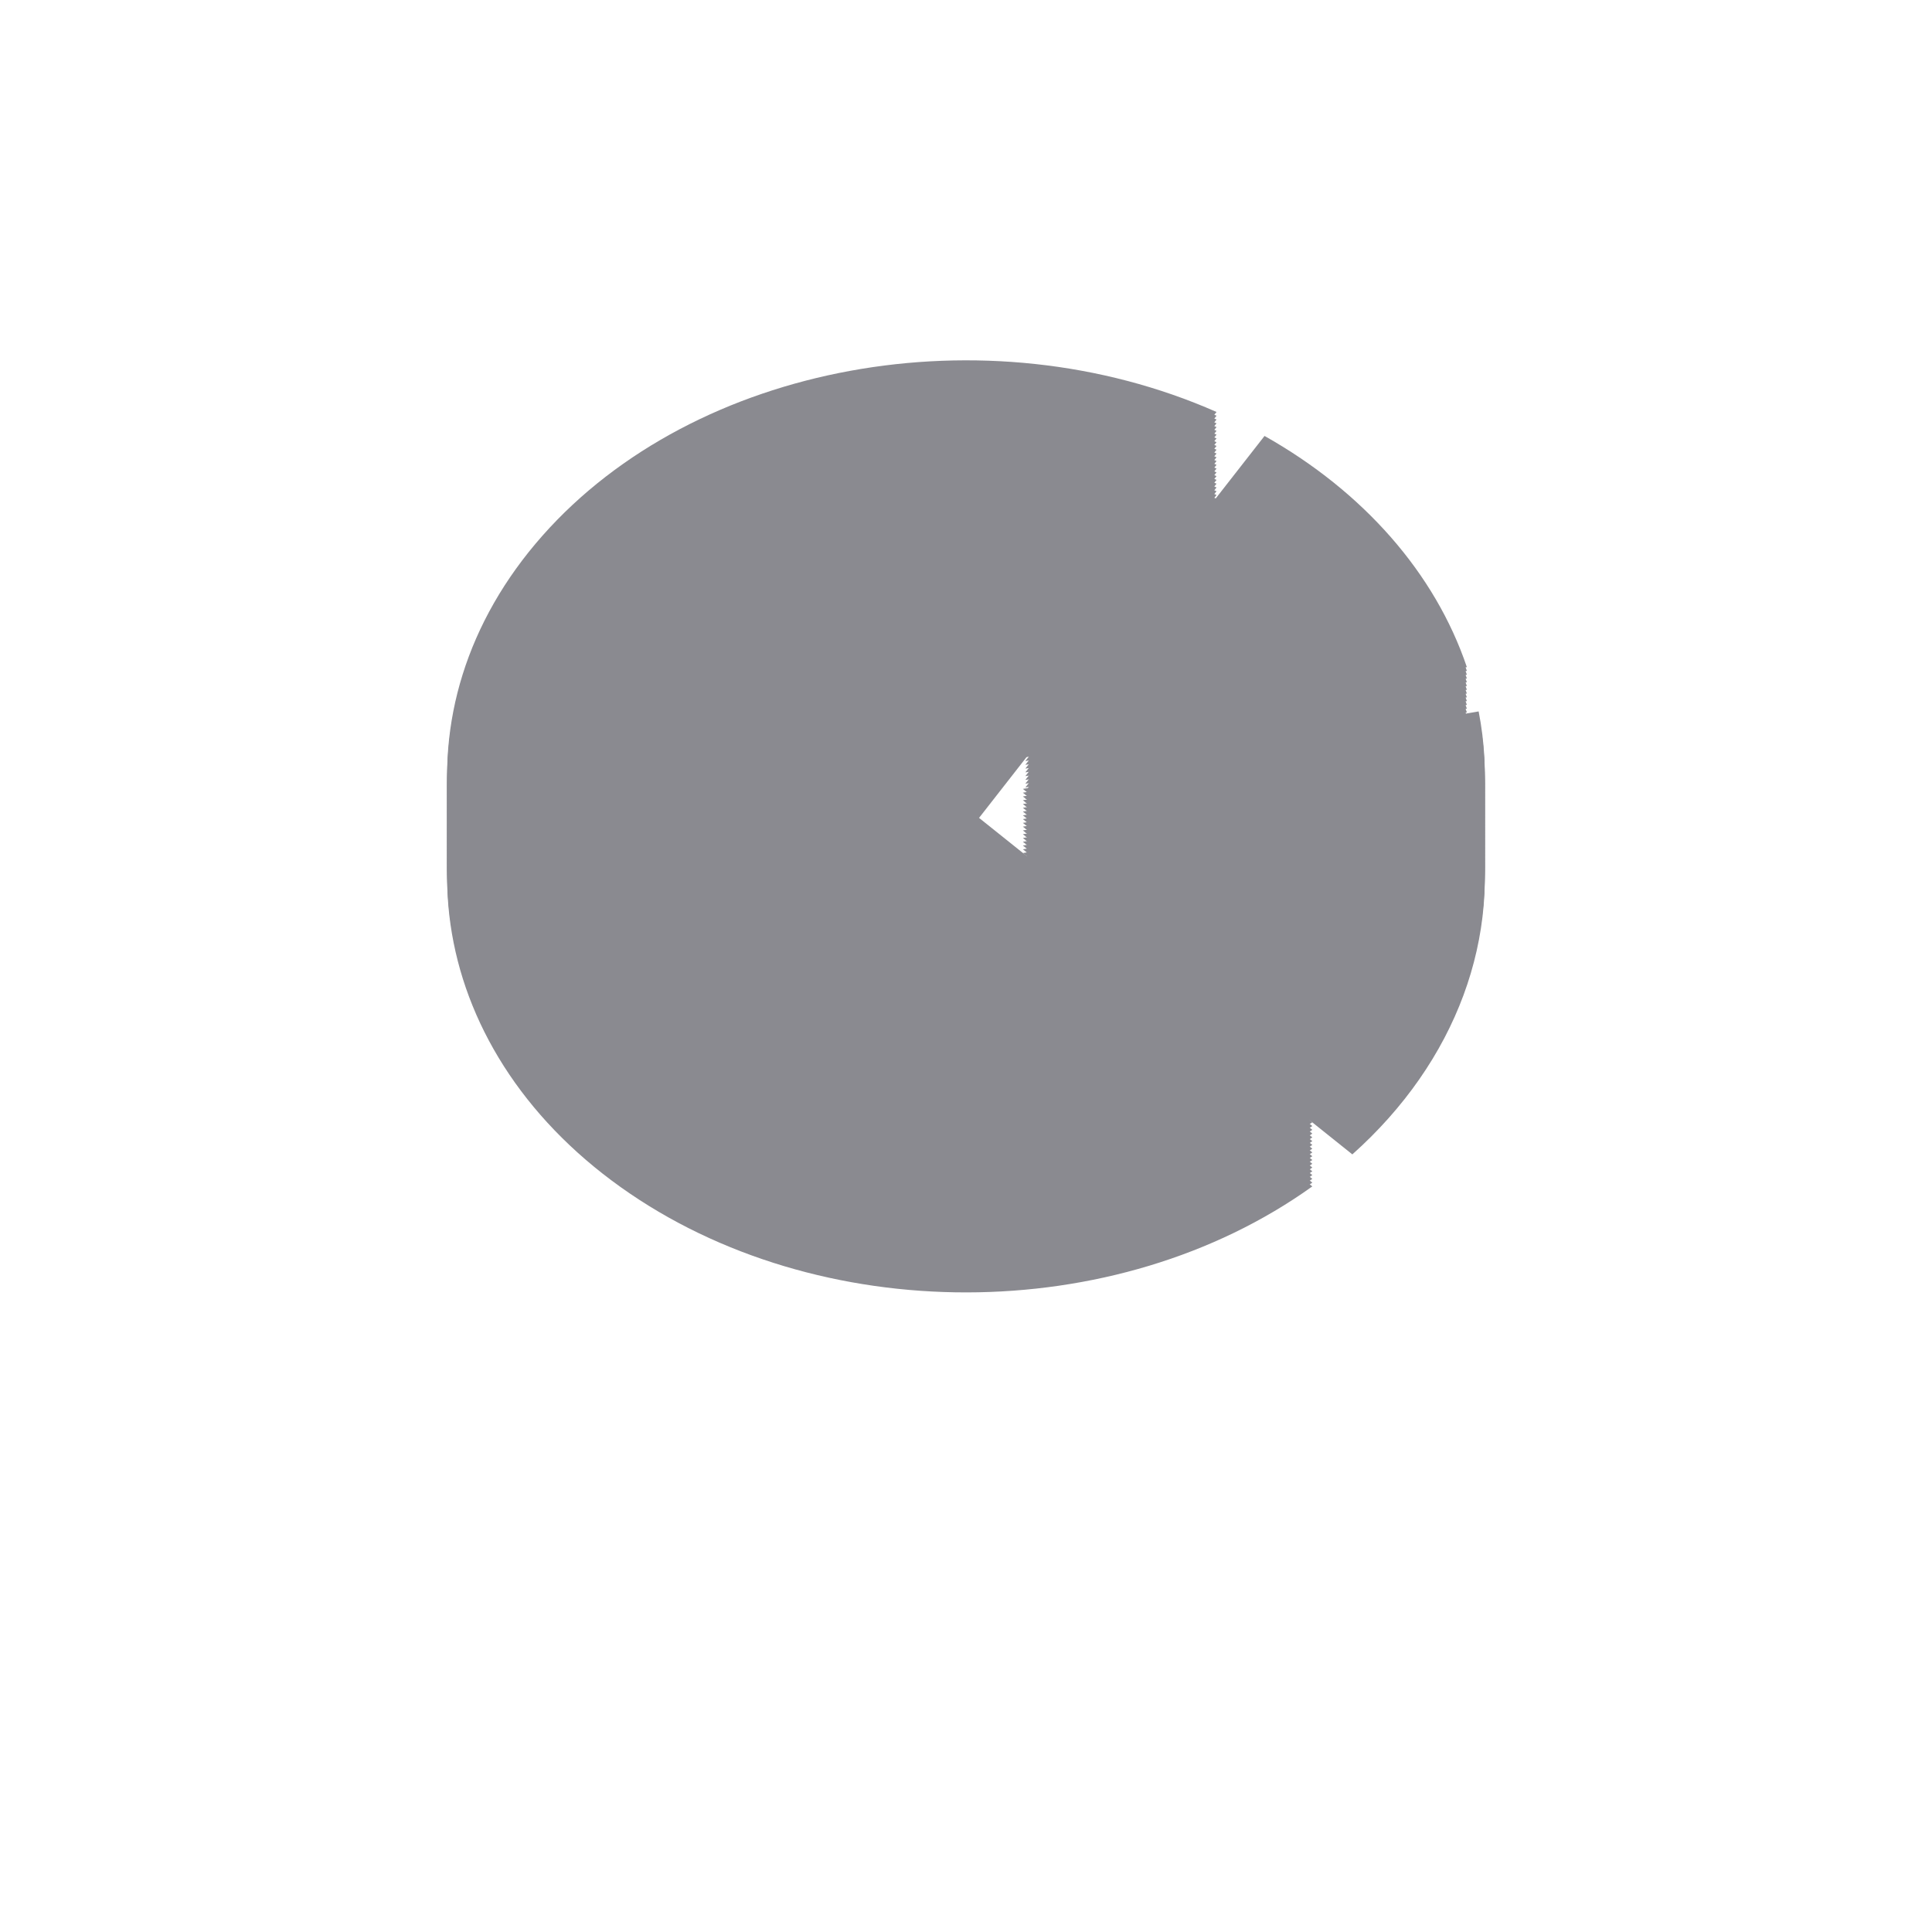
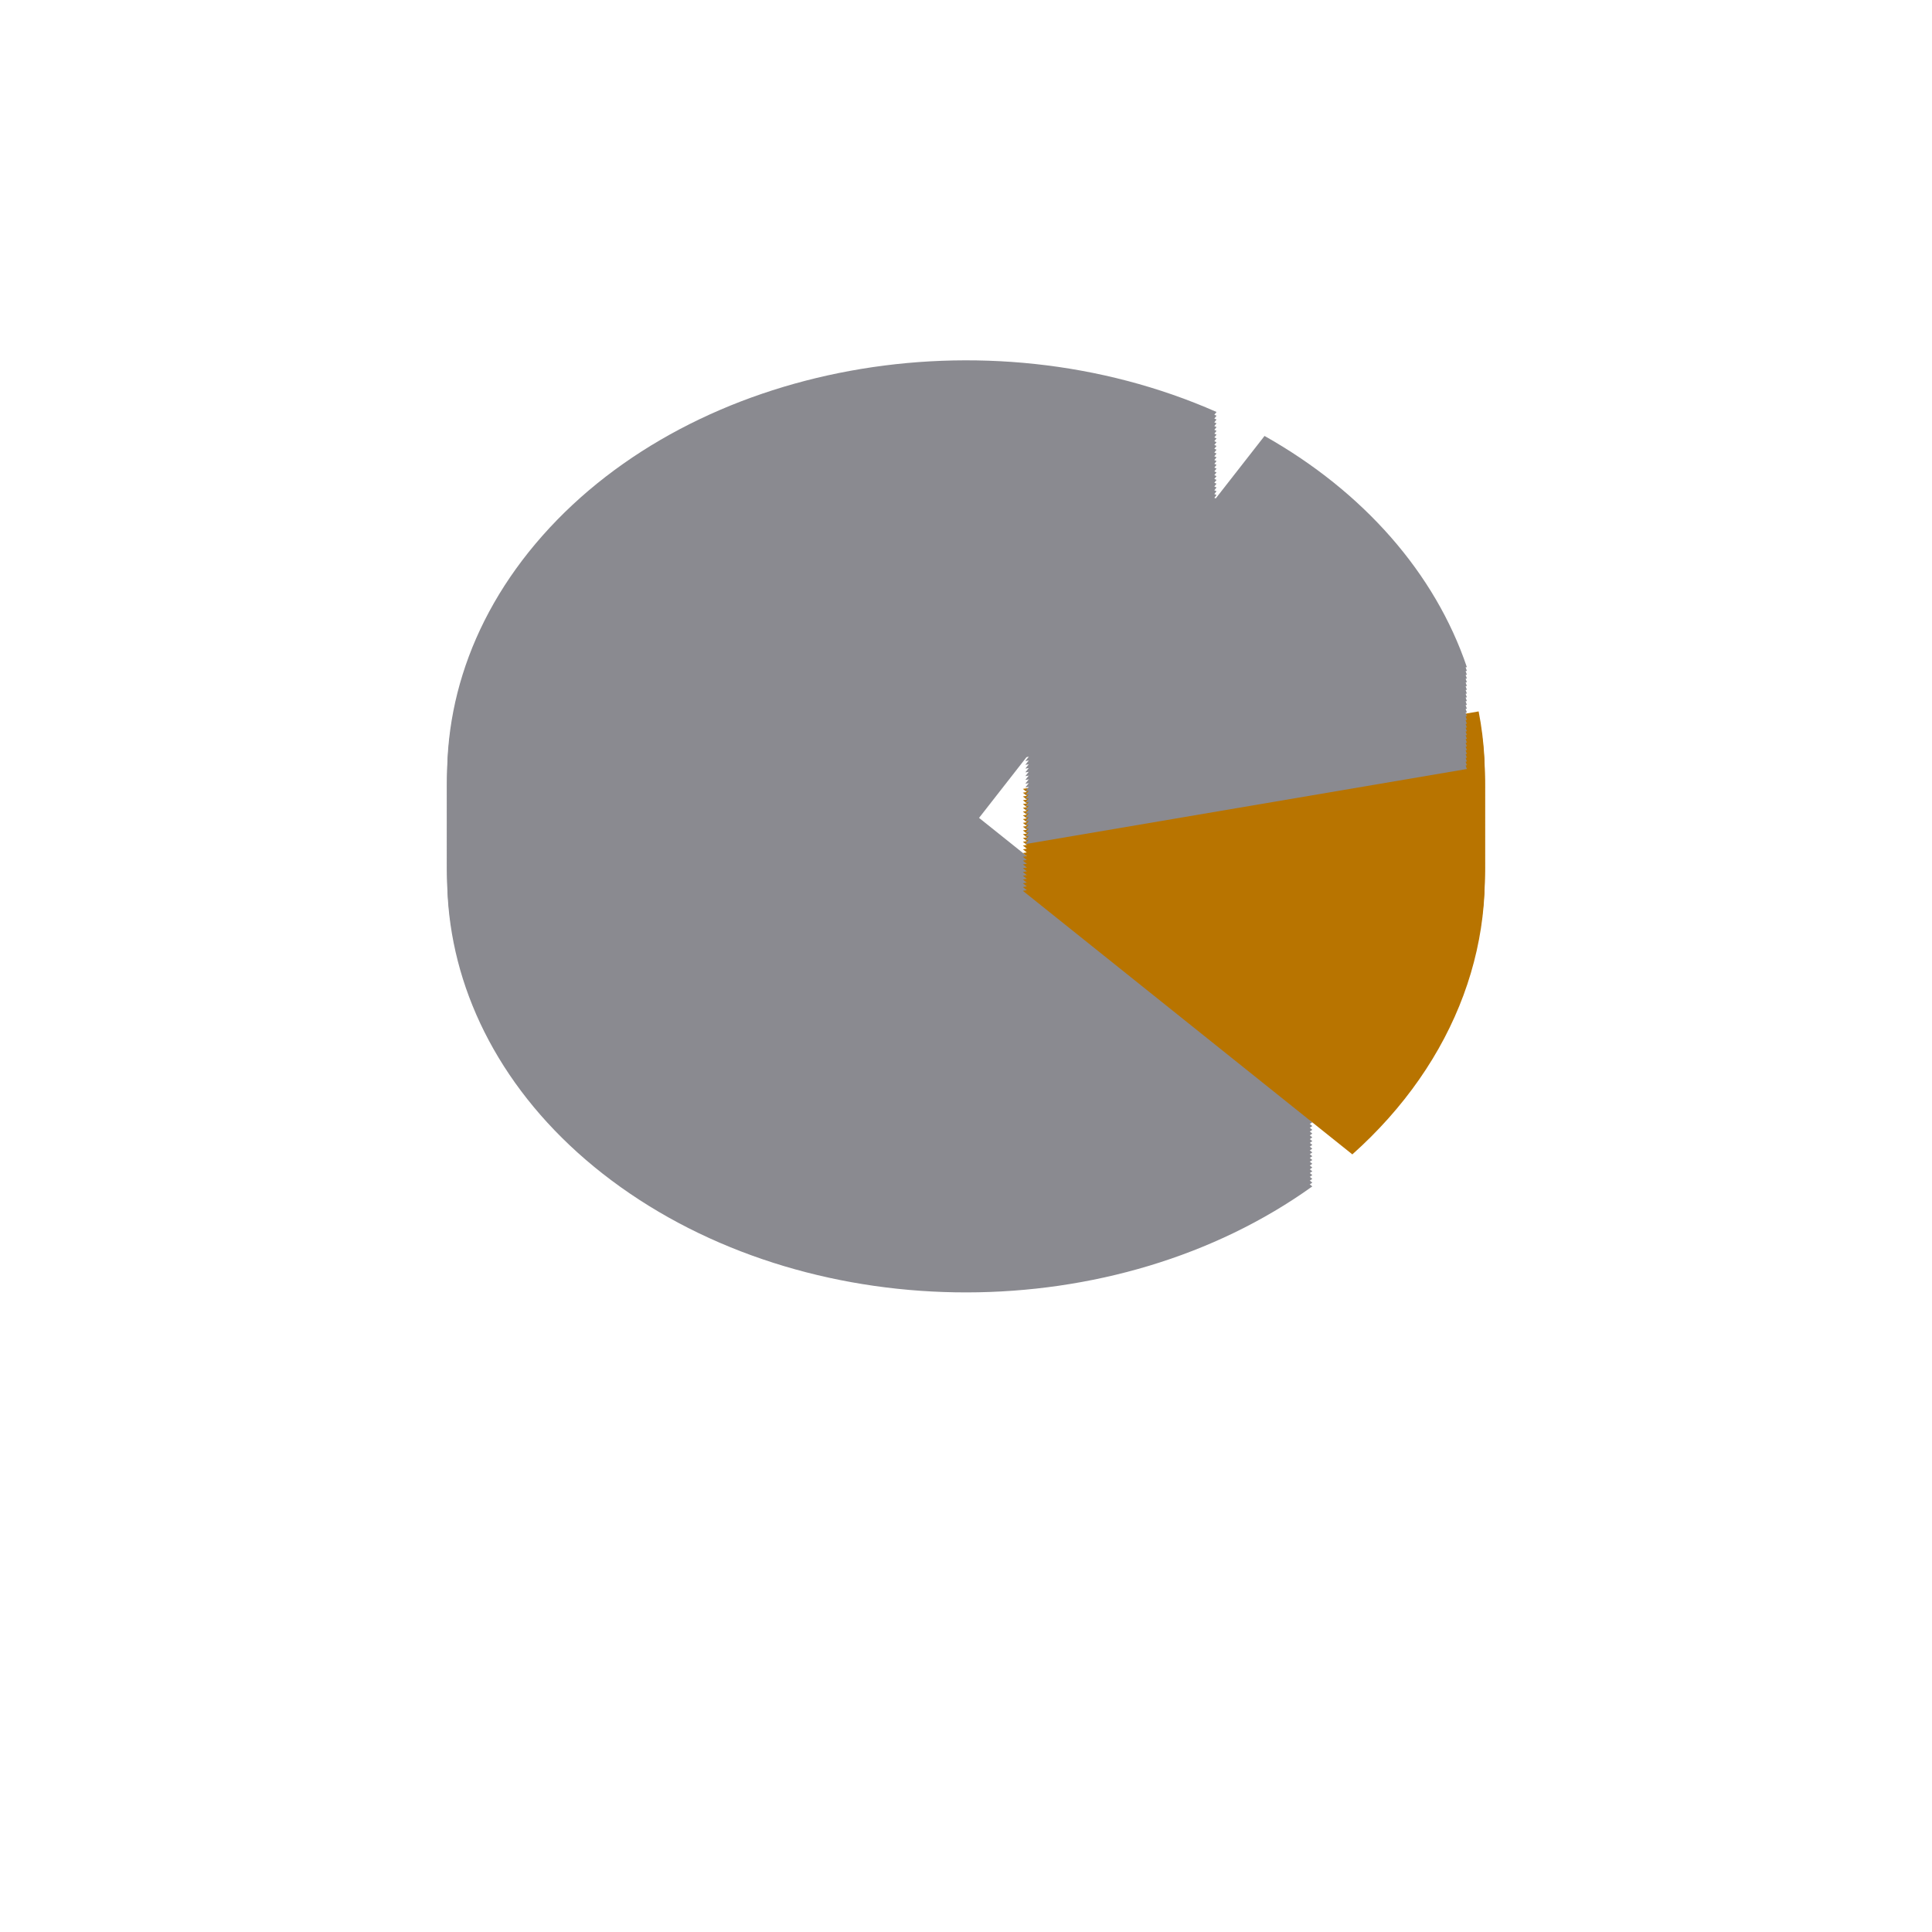
<svg xmlns="http://www.w3.org/2000/svg" width="1024" height="1024" viewBox="0 0 1024 1024">
  <g fill="#8A8A90" transform="translate(0 -75)">
    <g transform="translate(0 2) translate(512 484) scale(1 0.8) translate(-512 -512)">
      <path d="M492.96 514.17L695.56 716.77A275 275 0 1 1 644.79 271.19Z" />
      <path d="M543.45 489.98L670.23 287.08A275 275 0 0 1 777.47 440.24Z" />
-       <path d="M542.14 520.93L783.71 469.58A275 275 0 0 1 716.77 695.56Z" />
+       <path fill="#B87400" d="M542.14 520.93L783.71 469.58A275 275 0 0 1 716.77 695.56Z" />
    </g>
    <g transform="translate(0 4) translate(512 484) scale(1 0.8) translate(-512 -512)">
      <path d="M492.96 514.17L695.56 716.77A275 275 0 1 1 644.79 271.19Z" />
      <path d="M543.45 489.98L670.23 287.08A275 275 0 0 1 777.47 440.24Z" />
-       <path d="M542.14 520.93L783.71 469.58A275 275 0 0 1 716.77 695.56Z" />
+       <path fill="#B87400" d="M542.14 520.93L783.71 469.58A275 275 0 0 1 716.77 695.56Z" />
    </g>
    <g transform="translate(0 6) translate(512 484) scale(1 0.8) translate(-512 -512)">
      <path d="M492.96 514.17L695.56 716.77A275 275 0 1 1 644.79 271.19Z" />
      <path d="M543.45 489.98L670.23 287.08A275 275 0 0 1 777.47 440.24Z" />
-       <path d="M542.14 520.93L783.71 469.58A275 275 0 0 1 716.77 695.56Z" />
+       <path fill="#B87400" d="M542.14 520.93L783.71 469.58A275 275 0 0 1 716.77 695.56Z" />
    </g>
    <g transform="translate(0 8) translate(512 484) scale(1 0.8) translate(-512 -512)">
      <path d="M492.96 514.17L695.56 716.77A275 275 0 1 1 644.79 271.19Z" />
      <path d="M543.45 489.98L670.23 287.08A275 275 0 0 1 777.47 440.24Z" />
-       <path d="M542.14 520.93L783.71 469.58A275 275 0 0 1 716.77 695.56Z" />
+       <path fill="#B87400" d="M542.14 520.93L783.71 469.58A275 275 0 0 1 716.77 695.56Z" />
    </g>
    <g transform="translate(0 10) translate(512 484) scale(1 0.8) translate(-512 -512)">
      <path d="M492.96 514.17L695.56 716.77A275 275 0 1 1 644.79 271.19Z" />
      <path d="M543.45 489.98L670.23 287.08A275 275 0 0 1 777.47 440.24Z" />
-       <path d="M542.14 520.93L783.71 469.58A275 275 0 0 1 716.77 695.56Z" />
+       <path fill="#B87400" d="M542.14 520.93L783.71 469.58A275 275 0 0 1 716.77 695.56Z" />
    </g>
    <g transform="translate(0 12) translate(512 484) scale(1 0.8) translate(-512 -512)">
      <path d="M492.96 514.17L695.56 716.77A275 275 0 1 1 644.79 271.19Z" />
      <path d="M543.45 489.98L670.23 287.08A275 275 0 0 1 777.47 440.24Z" />
-       <path d="M542.14 520.93L783.71 469.58A275 275 0 0 1 716.77 695.56Z" />
+       <path fill="#B87400" d="M542.14 520.93L783.71 469.58A275 275 0 0 1 716.77 695.56Z" />
    </g>
    <g transform="translate(0 14) translate(512 484) scale(1 0.8) translate(-512 -512)">
      <path d="M492.96 514.17L695.56 716.77A275 275 0 1 1 644.79 271.19Z" />
      <path d="M543.45 489.98L670.23 287.08A275 275 0 0 1 777.47 440.24Z" />
-       <path d="M542.14 520.93L783.71 469.58A275 275 0 0 1 716.77 695.56Z" />
+       <path fill="#B87400" d="M542.14 520.93L783.71 469.58A275 275 0 0 1 716.77 695.56Z" />
    </g>
    <g transform="translate(0 16) translate(512 484) scale(1 0.8) translate(-512 -512)">
      <path d="M492.96 514.17L695.56 716.77A275 275 0 1 1 644.79 271.19Z" />
      <path d="M543.45 489.98L670.23 287.08A275 275 0 0 1 777.47 440.24Z" />
-       <path d="M542.14 520.93L783.71 469.58A275 275 0 0 1 716.77 695.56Z" />
+       <path fill="#B87400" d="M542.14 520.93L783.71 469.58A275 275 0 0 1 716.77 695.56Z" />
    </g>
    <g transform="translate(0 18) translate(512 484) scale(1 0.8) translate(-512 -512)">
      <path d="M492.96 514.17L695.56 716.77A275 275 0 1 1 644.79 271.19Z" />
      <path d="M543.45 489.98L670.23 287.08A275 275 0 0 1 777.47 440.24Z" />
-       <path d="M542.14 520.93L783.71 469.58A275 275 0 0 1 716.77 695.56Z" />
+       <path fill="#B87400" d="M542.14 520.93L783.71 469.58A275 275 0 0 1 716.77 695.56Z" />
    </g>
    <g transform="translate(0 20) translate(512 484) scale(1 0.8) translate(-512 -512)">
      <path d="M492.96 514.17L695.56 716.77A275 275 0 1 1 644.79 271.19Z" />
      <path d="M543.45 489.98L670.23 287.08A275 275 0 0 1 777.47 440.24Z" />
-       <path d="M542.14 520.93L783.71 469.58A275 275 0 0 1 716.77 695.56Z" />
+       <path fill="#B87400" d="M542.14 520.93L783.71 469.58A275 275 0 0 1 716.77 695.56Z" />
    </g>
    <g transform="translate(0 22) translate(512 484) scale(1 0.8) translate(-512 -512)">
      <path d="M492.96 514.17L695.56 716.77A275 275 0 1 1 644.79 271.19Z" />
      <path d="M543.45 489.98L670.23 287.08A275 275 0 0 1 777.47 440.24Z" />
-       <path d="M542.14 520.93L783.71 469.58A275 275 0 0 1 716.77 695.56Z" />
+       <path fill="#B87400" d="M542.14 520.93L783.71 469.58A275 275 0 0 1 716.77 695.56Z" />
    </g>
    <g transform="translate(0 24) translate(512 484) scale(1 0.8) translate(-512 -512)">
      <path d="M492.96 514.17L695.56 716.77A275 275 0 1 1 644.79 271.19Z" />
      <path d="M543.45 489.98L670.23 287.08A275 275 0 0 1 777.47 440.24Z" />
-       <path d="M542.14 520.93L783.71 469.58A275 275 0 0 1 716.77 695.56Z" />
+       <path fill="#B87400" d="M542.14 520.93L783.71 469.58A275 275 0 0 1 716.77 695.56Z" />
    </g>
    <g transform="translate(0 26) translate(512 484) scale(1 0.8) translate(-512 -512)">
      <path d="M492.96 514.17L695.56 716.77A275 275 0 1 1 644.79 271.19Z" />
      <path d="M543.45 489.98L670.23 287.08A275 275 0 0 1 777.47 440.24Z" />
-       <path d="M542.14 520.93L783.71 469.58A275 275 0 0 1 716.77 695.56Z" />
+       <path fill="#B87400" d="M542.14 520.93L783.71 469.58A275 275 0 0 1 716.77 695.56Z" />
    </g>
    <g transform="translate(0 28) translate(512 484) scale(1 0.8) translate(-512 -512)">
      <path d="M492.96 514.17L695.56 716.77A275 275 0 1 1 644.79 271.19Z" />
      <path d="M543.45 489.98L670.23 287.08A275 275 0 0 1 777.47 440.24Z" />
-       <path d="M542.14 520.93L783.71 469.58A275 275 0 0 1 716.77 695.56Z" />
+       <path fill="#B87400" d="M542.14 520.93L783.71 469.58A275 275 0 0 1 716.77 695.56Z" />
    </g>
    <g transform="translate(0 30) translate(512 484) scale(1 0.8) translate(-512 -512)">
      <path d="M492.96 514.17L695.56 716.77A275 275 0 1 1 644.79 271.19Z" />
      <path d="M543.45 489.98L670.23 287.08A275 275 0 0 1 777.47 440.24Z" />
-       <path d="M542.14 520.93L783.71 469.58A275 275 0 0 1 716.77 695.56Z" />
+       <path fill="#B87400" d="M542.14 520.93L783.71 469.58A275 275 0 0 1 716.77 695.56Z" />
    </g>
    <g transform="translate(0 32) translate(512 484) scale(1 0.8) translate(-512 -512)">
      <path d="M492.96 514.17L695.56 716.77A275 275 0 1 1 644.79 271.19Z" />
      <path d="M543.45 489.98L670.23 287.08A275 275 0 0 1 777.47 440.24Z" />
-       <path d="M542.14 520.93L783.71 469.58A275 275 0 0 1 716.77 695.56Z" />
+       <path fill="#B87400" d="M542.14 520.93L783.71 469.58A275 275 0 0 1 716.77 695.56Z" />
    </g>
    <g transform="translate(0 34) translate(512 484) scale(1 0.8) translate(-512 -512)">
      <path d="M492.96 514.17L695.56 716.77A275 275 0 1 1 644.79 271.19Z" />
      <path d="M543.45 489.98L670.23 287.08A275 275 0 0 1 777.47 440.24Z" />
-       <path d="M542.14 520.93L783.71 469.58A275 275 0 0 1 716.77 695.56Z" />
+       <path fill="#B87400" d="M542.14 520.93L783.71 469.58A275 275 0 0 1 716.77 695.56Z" />
    </g>
    <g transform="translate(0 36) translate(512 484) scale(1 0.8) translate(-512 -512)">
      <path d="M492.96 514.17L695.56 716.77A275 275 0 1 1 644.79 271.19Z" />
      <path d="M543.45 489.98L670.23 287.08A275 275 0 0 1 777.47 440.24Z" />
-       <path d="M542.14 520.93L783.71 469.58A275 275 0 0 1 716.77 695.56Z" />
+       <path fill="#B87400" d="M542.14 520.93L783.71 469.58A275 275 0 0 1 716.77 695.56Z" />
    </g>
    <g transform="translate(0 38) translate(512 484) scale(1 0.8) translate(-512 -512)">
      <path d="M492.96 514.17L695.56 716.77A275 275 0 1 1 644.79 271.19Z" />
      <path d="M543.45 489.98L670.23 287.08A275 275 0 0 1 777.47 440.24Z" />
-       <path d="M542.14 520.93L783.71 469.58A275 275 0 0 1 716.77 695.56Z" />
+       <path fill="#B87400" d="M542.14 520.93L783.71 469.58A275 275 0 0 1 716.77 695.56Z" />
    </g>
    <g transform="translate(0 40) translate(512 484) scale(1 0.8) translate(-512 -512)">
      <path d="M492.96 514.17L695.56 716.77A275 275 0 1 1 644.79 271.19Z" />
      <path d="M543.45 489.98L670.23 287.08A275 275 0 0 1 777.47 440.24Z" />
-       <path d="M542.14 520.93L783.71 469.58A275 275 0 0 1 716.77 695.56Z" />
+       <path fill="#B87400" d="M542.14 520.93L783.71 469.58A275 275 0 0 1 716.77 695.56Z" />
    </g>
    <g transform="translate(0 42) translate(512 484) scale(1 0.8) translate(-512 -512)">
      <path d="M492.96 514.17L695.56 716.77A275 275 0 1 1 644.79 271.19Z" />
      <path d="M543.45 489.98L670.23 287.08A275 275 0 0 1 777.47 440.24Z" />
-       <path d="M542.14 520.93L783.71 469.58A275 275 0 0 1 716.77 695.56Z" />
+       <path fill="#B87400" d="M542.14 520.93L783.71 469.58A275 275 0 0 1 716.77 695.56Z" />
    </g>
    <g transform="translate(0 44) translate(512 484) scale(1 0.8) translate(-512 -512)">
      <path d="M492.96 514.17L695.56 716.77A275 275 0 1 1 644.79 271.19Z" />
      <path d="M543.45 489.98L670.23 287.08A275 275 0 0 1 777.47 440.24Z" />
-       <path d="M542.14 520.93L783.71 469.58A275 275 0 0 1 716.77 695.56Z" />
+       <path fill="#B87400" d="M542.14 520.93L783.71 469.58A275 275 0 0 1 716.77 695.56Z" />
    </g>
    <g transform="translate(0 46) translate(512 484) scale(1 0.8) translate(-512 -512)">
      <path d="M492.96 514.17L695.56 716.77A275 275 0 1 1 644.79 271.19Z" />
      <path d="M543.45 489.98L670.23 287.08A275 275 0 0 1 777.47 440.24Z" />
-       <path d="M542.14 520.93L783.71 469.58A275 275 0 0 1 716.77 695.56Z" />
+       <path fill="#B87400" d="M542.14 520.93L783.71 469.58A275 275 0 0 1 716.77 695.56Z" />
    </g>
    <g transform="translate(0 48) translate(512 484) scale(1 0.8) translate(-512 -512)">
      <path d="M492.96 514.17L695.56 716.77A275 275 0 1 1 644.79 271.19Z" />
      <path d="M543.45 489.98L670.23 287.08A275 275 0 0 1 777.47 440.24Z" />
-       <path d="M542.14 520.93L783.71 469.58A275 275 0 0 1 716.77 695.56Z" />
+       <path fill="#B87400" d="M542.14 520.93L783.71 469.58A275 275 0 0 1 716.77 695.56Z" />
    </g>
    <g transform="translate(0 50) translate(512 484) scale(1 0.8) translate(-512 -512)">
      <path d="M492.96 514.17L695.56 716.77A275 275 0 1 1 644.79 271.19Z" />
      <path d="M543.45 489.98L670.23 287.08A275 275 0 0 1 777.47 440.24Z" />
-       <path d="M542.14 520.93L783.71 469.58A275 275 0 0 1 716.77 695.56Z" />
+       <path fill="#B87400" d="M542.14 520.93L783.71 469.58A275 275 0 0 1 716.77 695.56Z" />
    </g>
    <g transform="translate(0 52) translate(512 484) scale(1 0.8) translate(-512 -512)">
      <path d="M492.96 514.17L695.56 716.77A275 275 0 1 1 644.79 271.19Z" />
      <path d="M543.45 489.98L670.23 287.08A275 275 0 0 1 777.47 440.24Z" />
-       <path d="M542.14 520.93L783.71 469.58A275 275 0 0 1 716.77 695.56Z" />
+       <path fill="#B87400" d="M542.14 520.93L783.71 469.58A275 275 0 0 1 716.77 695.56Z" />
    </g>
    <g transform="translate(0 54) translate(512 484) scale(1 0.8) translate(-512 -512)">
      <path d="M492.96 514.17L695.56 716.77A275 275 0 1 1 644.79 271.19Z" />
      <path d="M543.45 489.98L670.23 287.08A275 275 0 0 1 777.47 440.24Z" />
-       <path d="M542.14 520.93L783.71 469.58A275 275 0 0 1 716.77 695.56Z" />
+       <path fill="#B87400" d="M542.14 520.93L783.71 469.58A275 275 0 0 1 716.77 695.56Z" />
    </g>
    <g transform="translate(0 56) translate(512 484) scale(1 0.8) translate(-512 -512)">
      <path d="M492.96 514.17L695.56 716.77A275 275 0 1 1 644.79 271.19Z" />
      <path d="M543.45 489.98L670.23 287.08A275 275 0 0 1 777.47 440.24Z" />
-       <path d="M542.14 520.93L783.71 469.58A275 275 0 0 1 716.77 695.56Z" />
+       <path fill="#B87400" d="M542.14 520.93L783.71 469.58A275 275 0 0 1 716.77 695.56Z" />
    </g>
  </g>
</svg>
